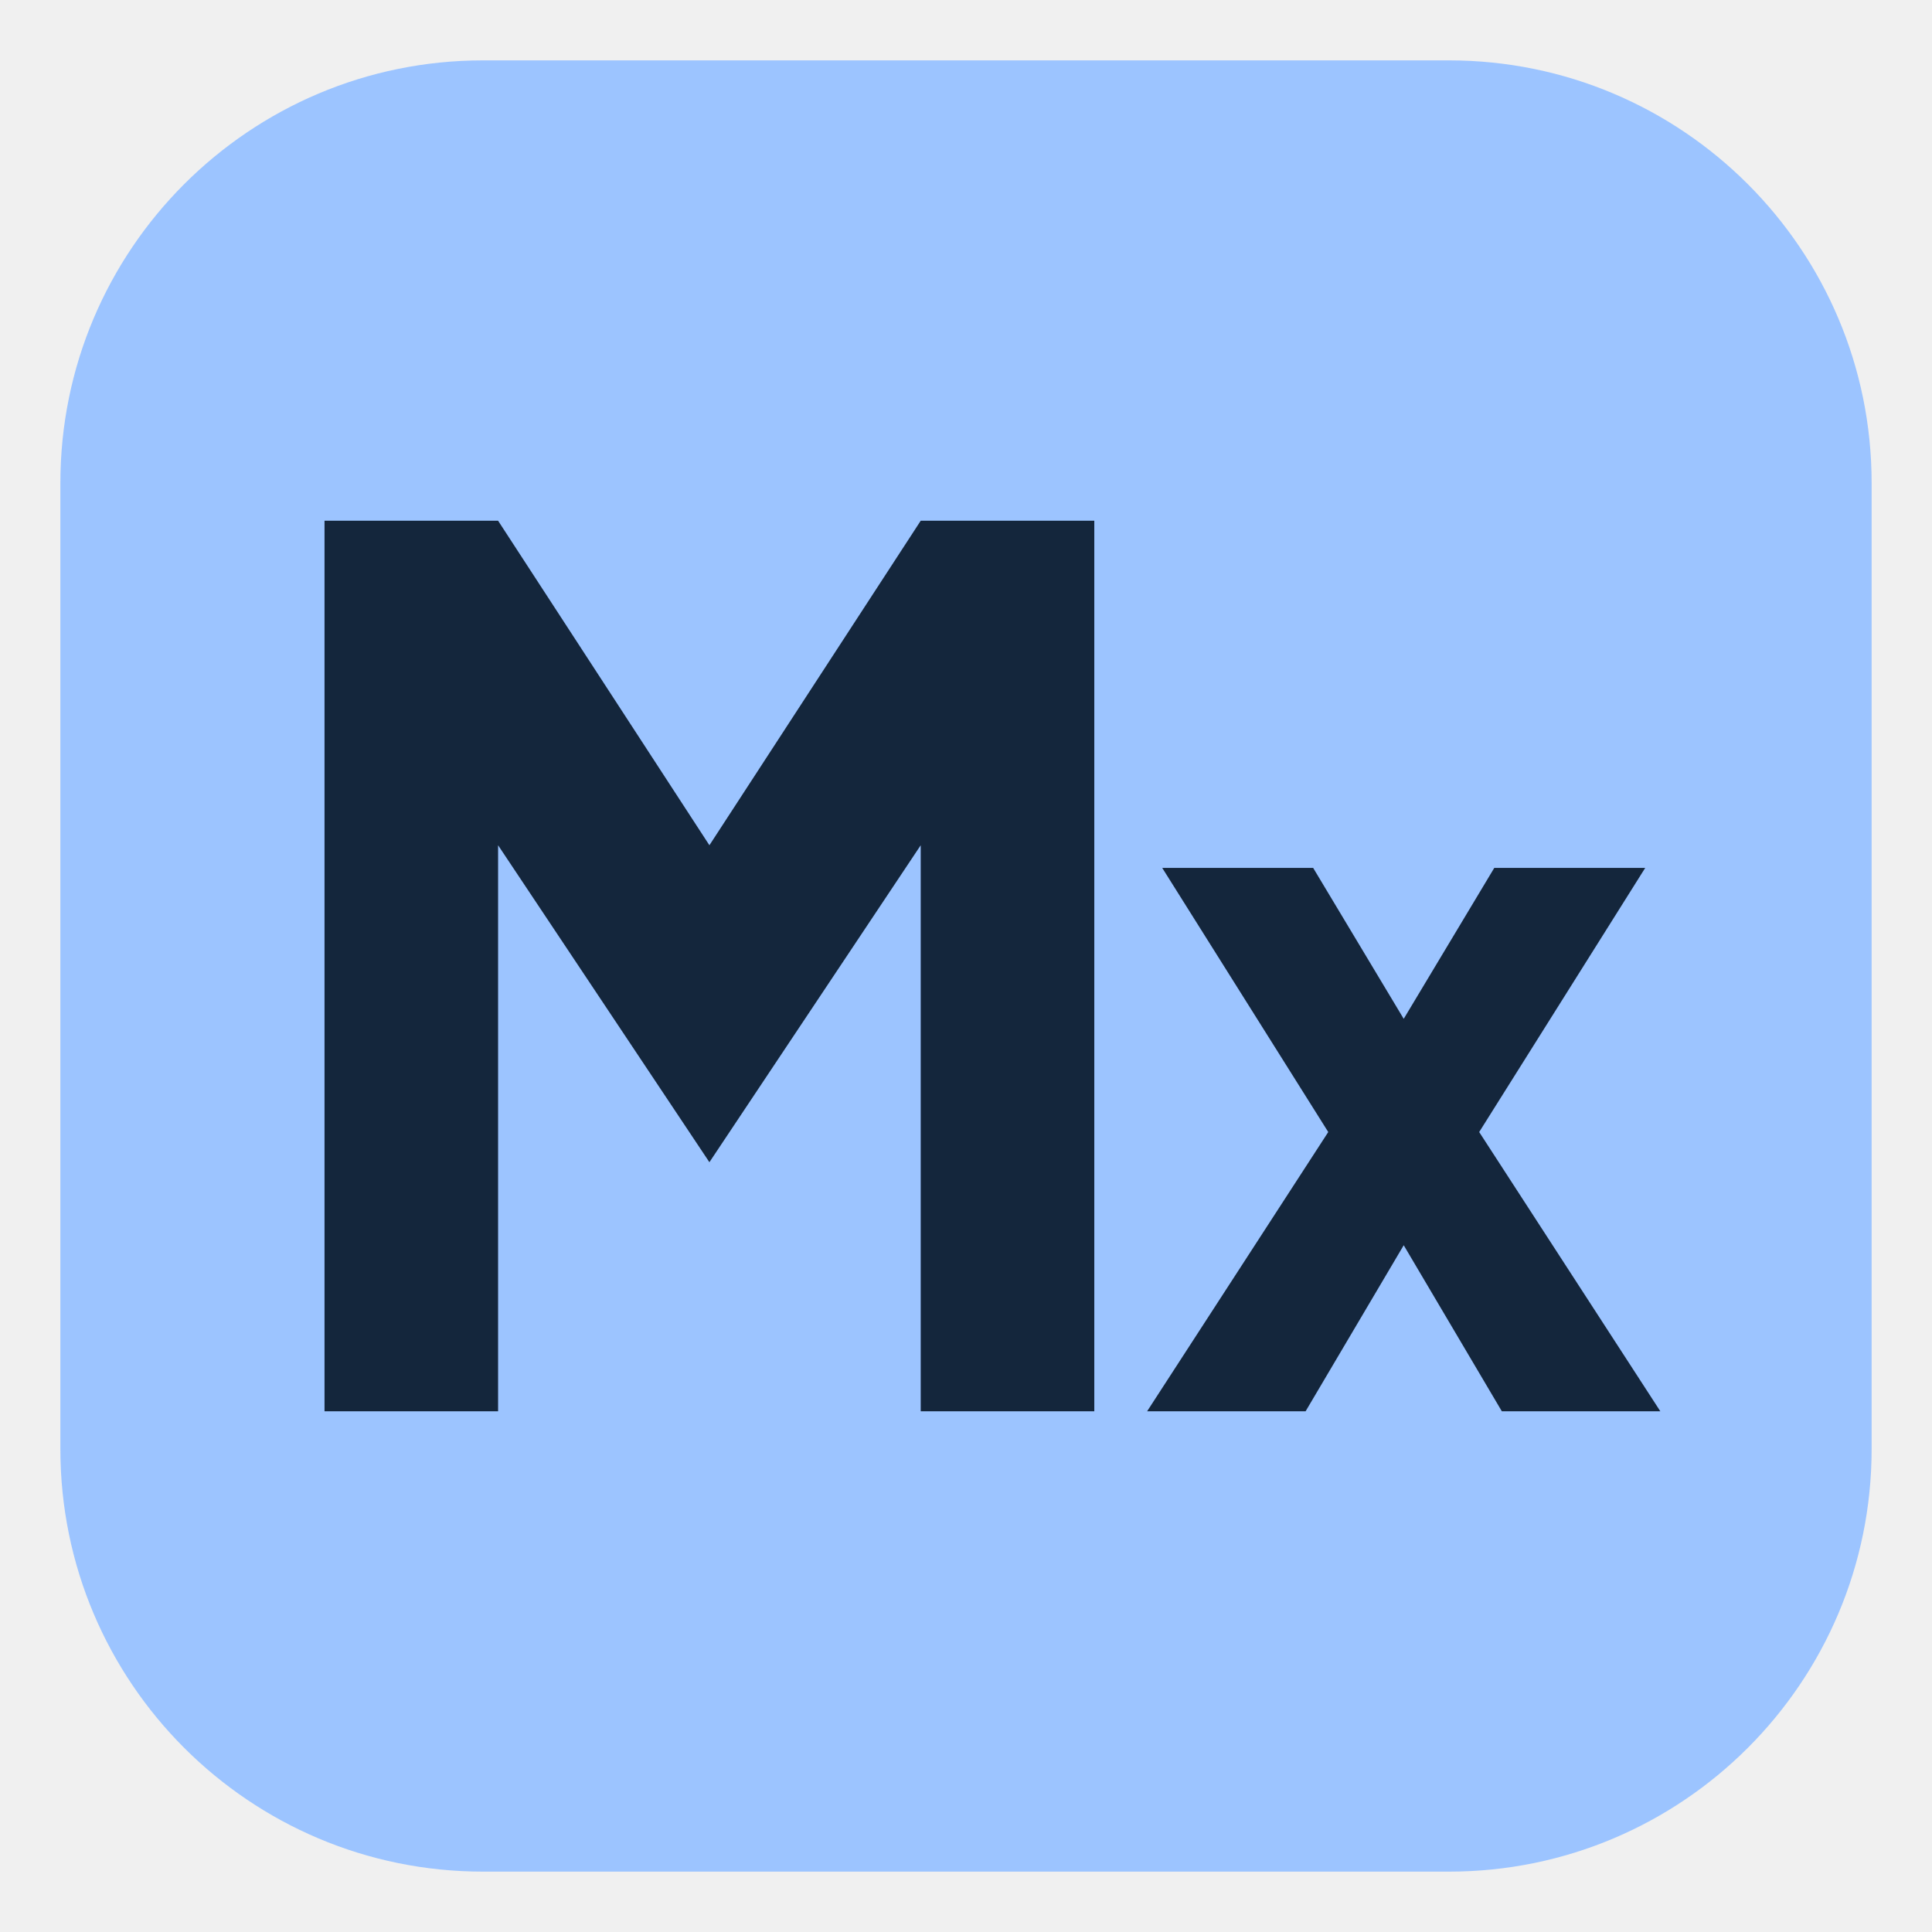
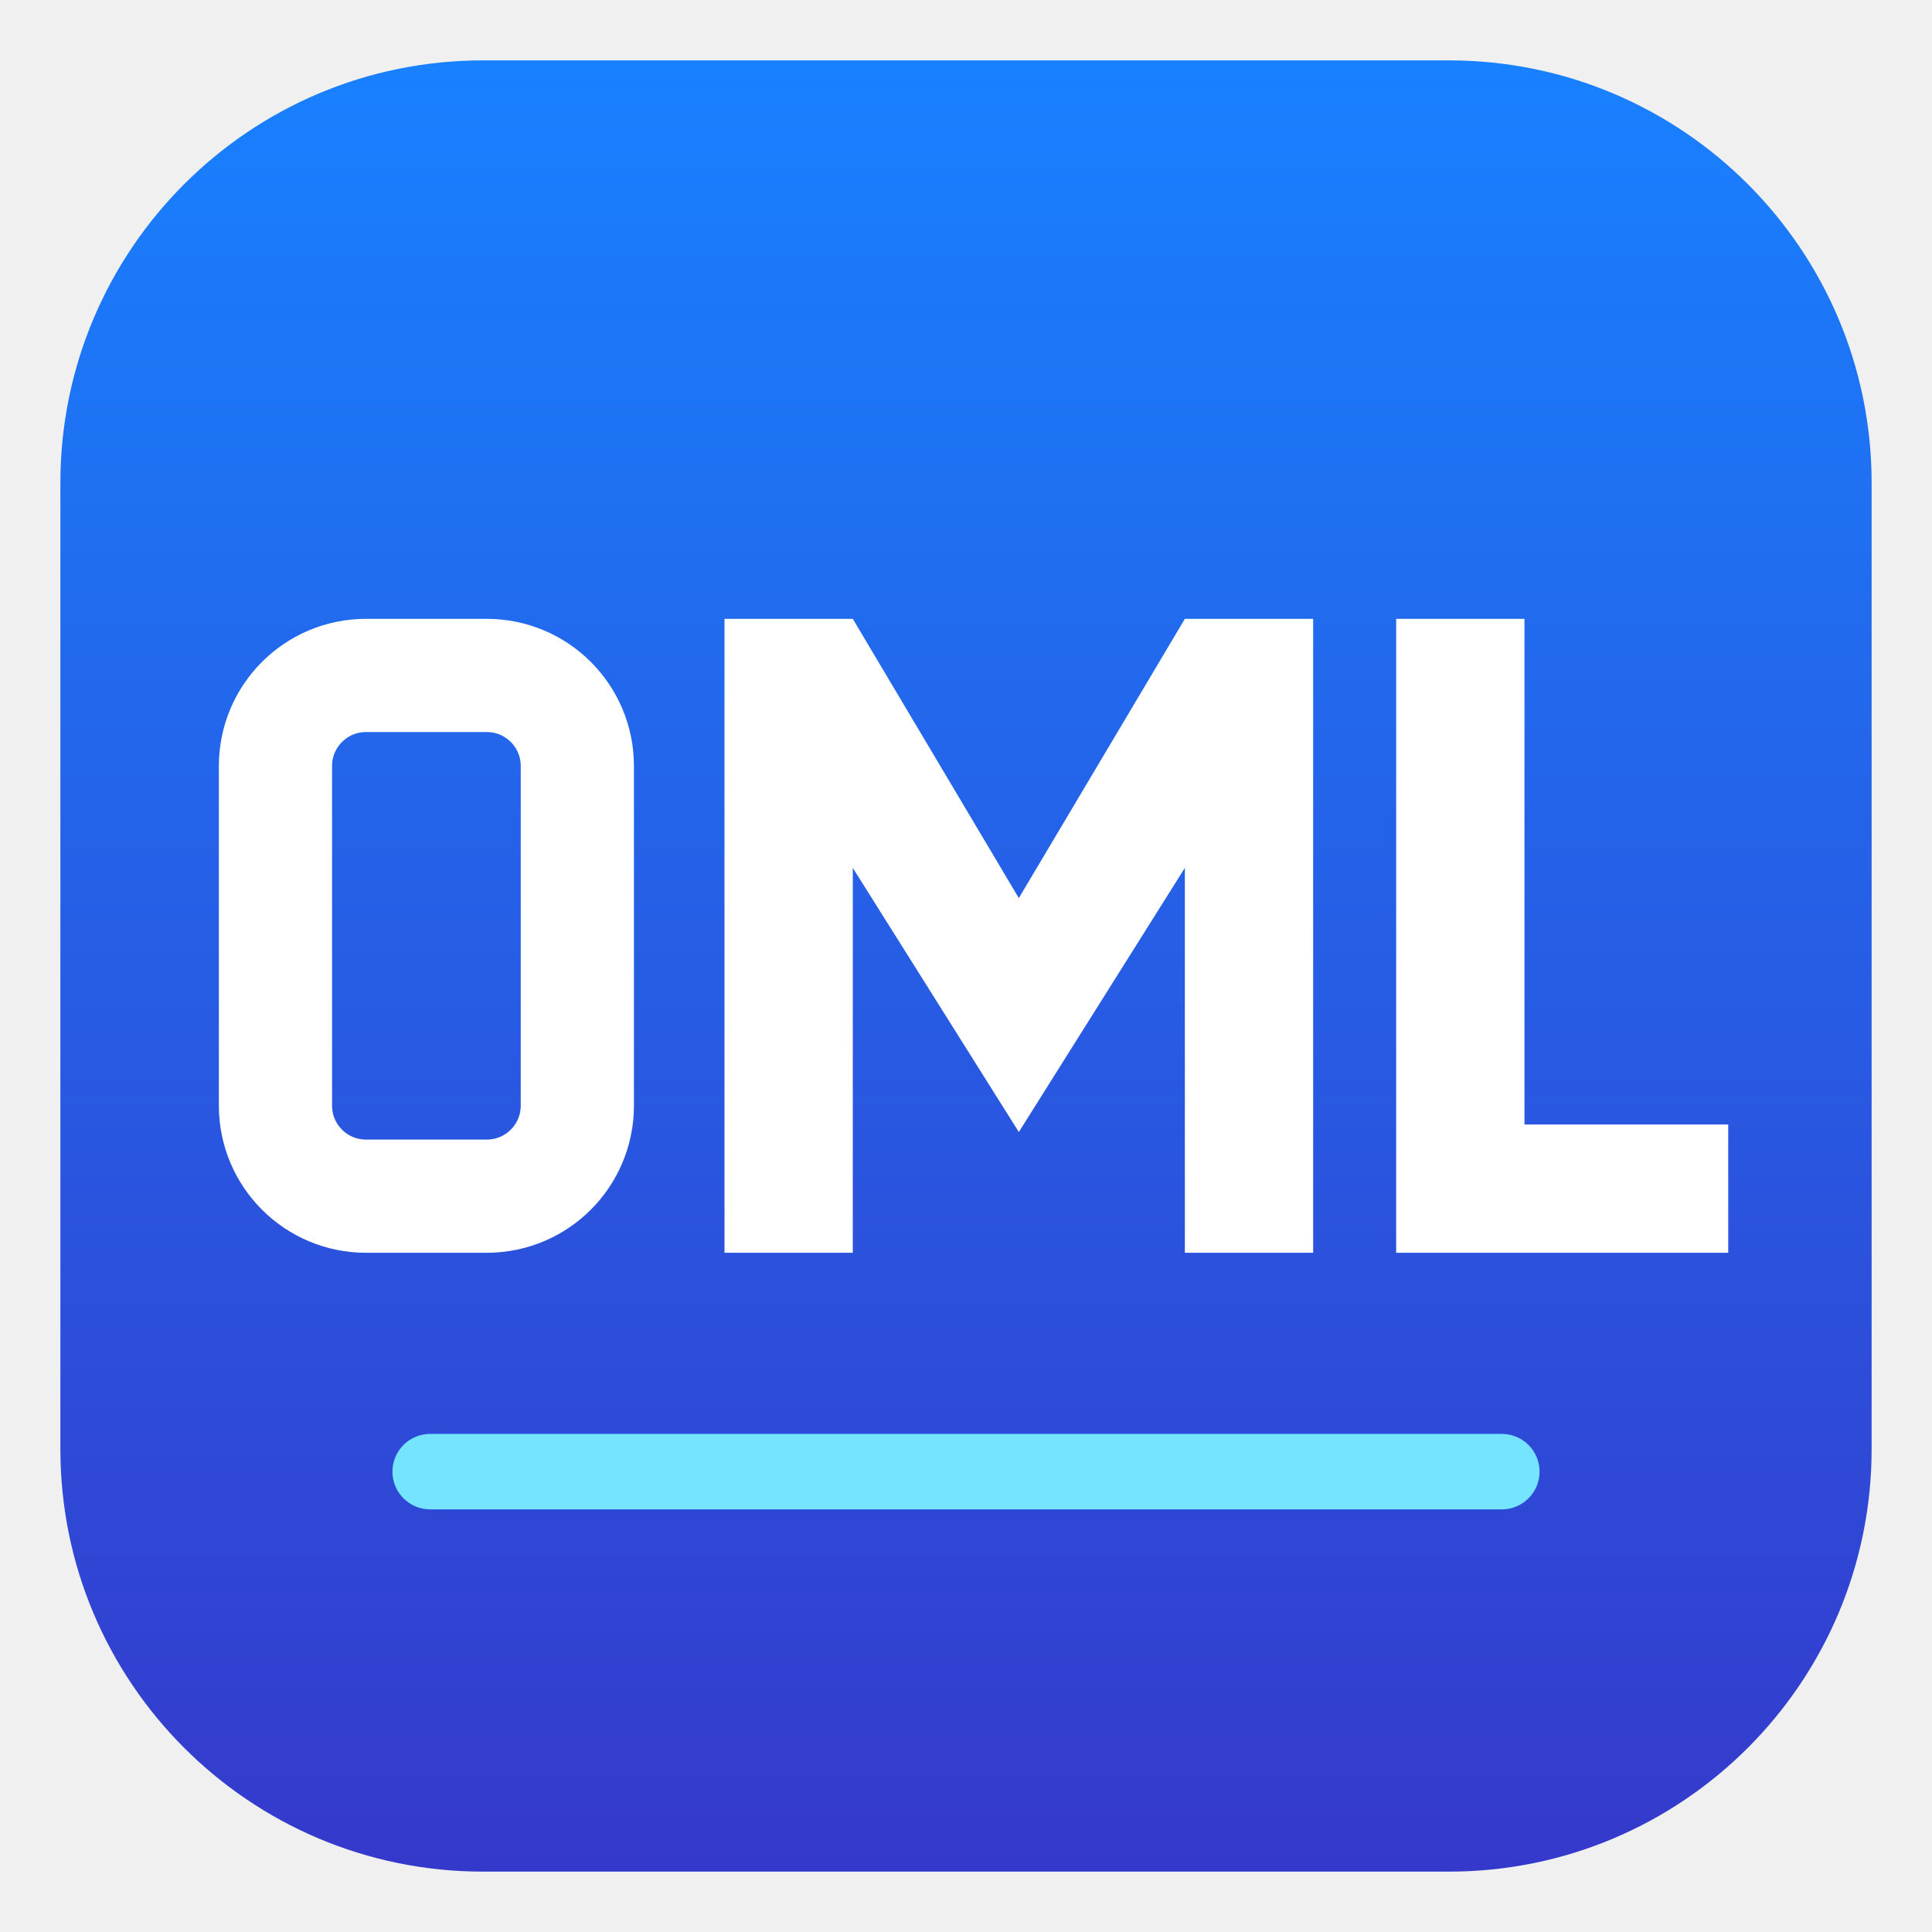
<svg xmlns="http://www.w3.org/2000/svg" width="256" height="256" viewBox="0 0 256 256">
-   <rect x="8" y="8" width="240" height="240" rx="56" fill="#9cc4ff" />
-   <polygon points="43,187 43,69 66,69 94,112 122,69 145,69 145,187 122,187 122,112 94,154 66,112 66,187" fill="#14263c" />
-   <polygon points="154,115 174,115 186,135 198,115 218,115 196,150 220,187 199,187 186,165 173,187 152,187 176,150" fill="#14263c" />
+   <defs>
+     <linearGradient id="blue" x1="0" y1="0" x2="0" y2="1">
+       <stop stop-color="#1881ff" />
+       <stop offset="1" stop-color="#3539cb" />
+     </linearGradient>
+   </defs>
+   <rect x="8" y="8" width="240" height="240" rx="56" fill="url(#blue)" />
+   <rect x="36.5" y="89.5" width="40" height="69" rx="12" fill="none" stroke="white" stroke-width="15" />
+   <rect x="52" y="190" width="152" height="10" rx="5" fill="#74e4ff" />
+   <polygon points="96,166 96,82 113,82 135,119 157,82 174,82 174,166 157,166 157,115 135,150 113,115 113,166" fill="#ffffff" />
+   <polygon points="185,82 202,82 202,149 229,149 229,166 185,166" fill="#ffffff" />
</svg>
